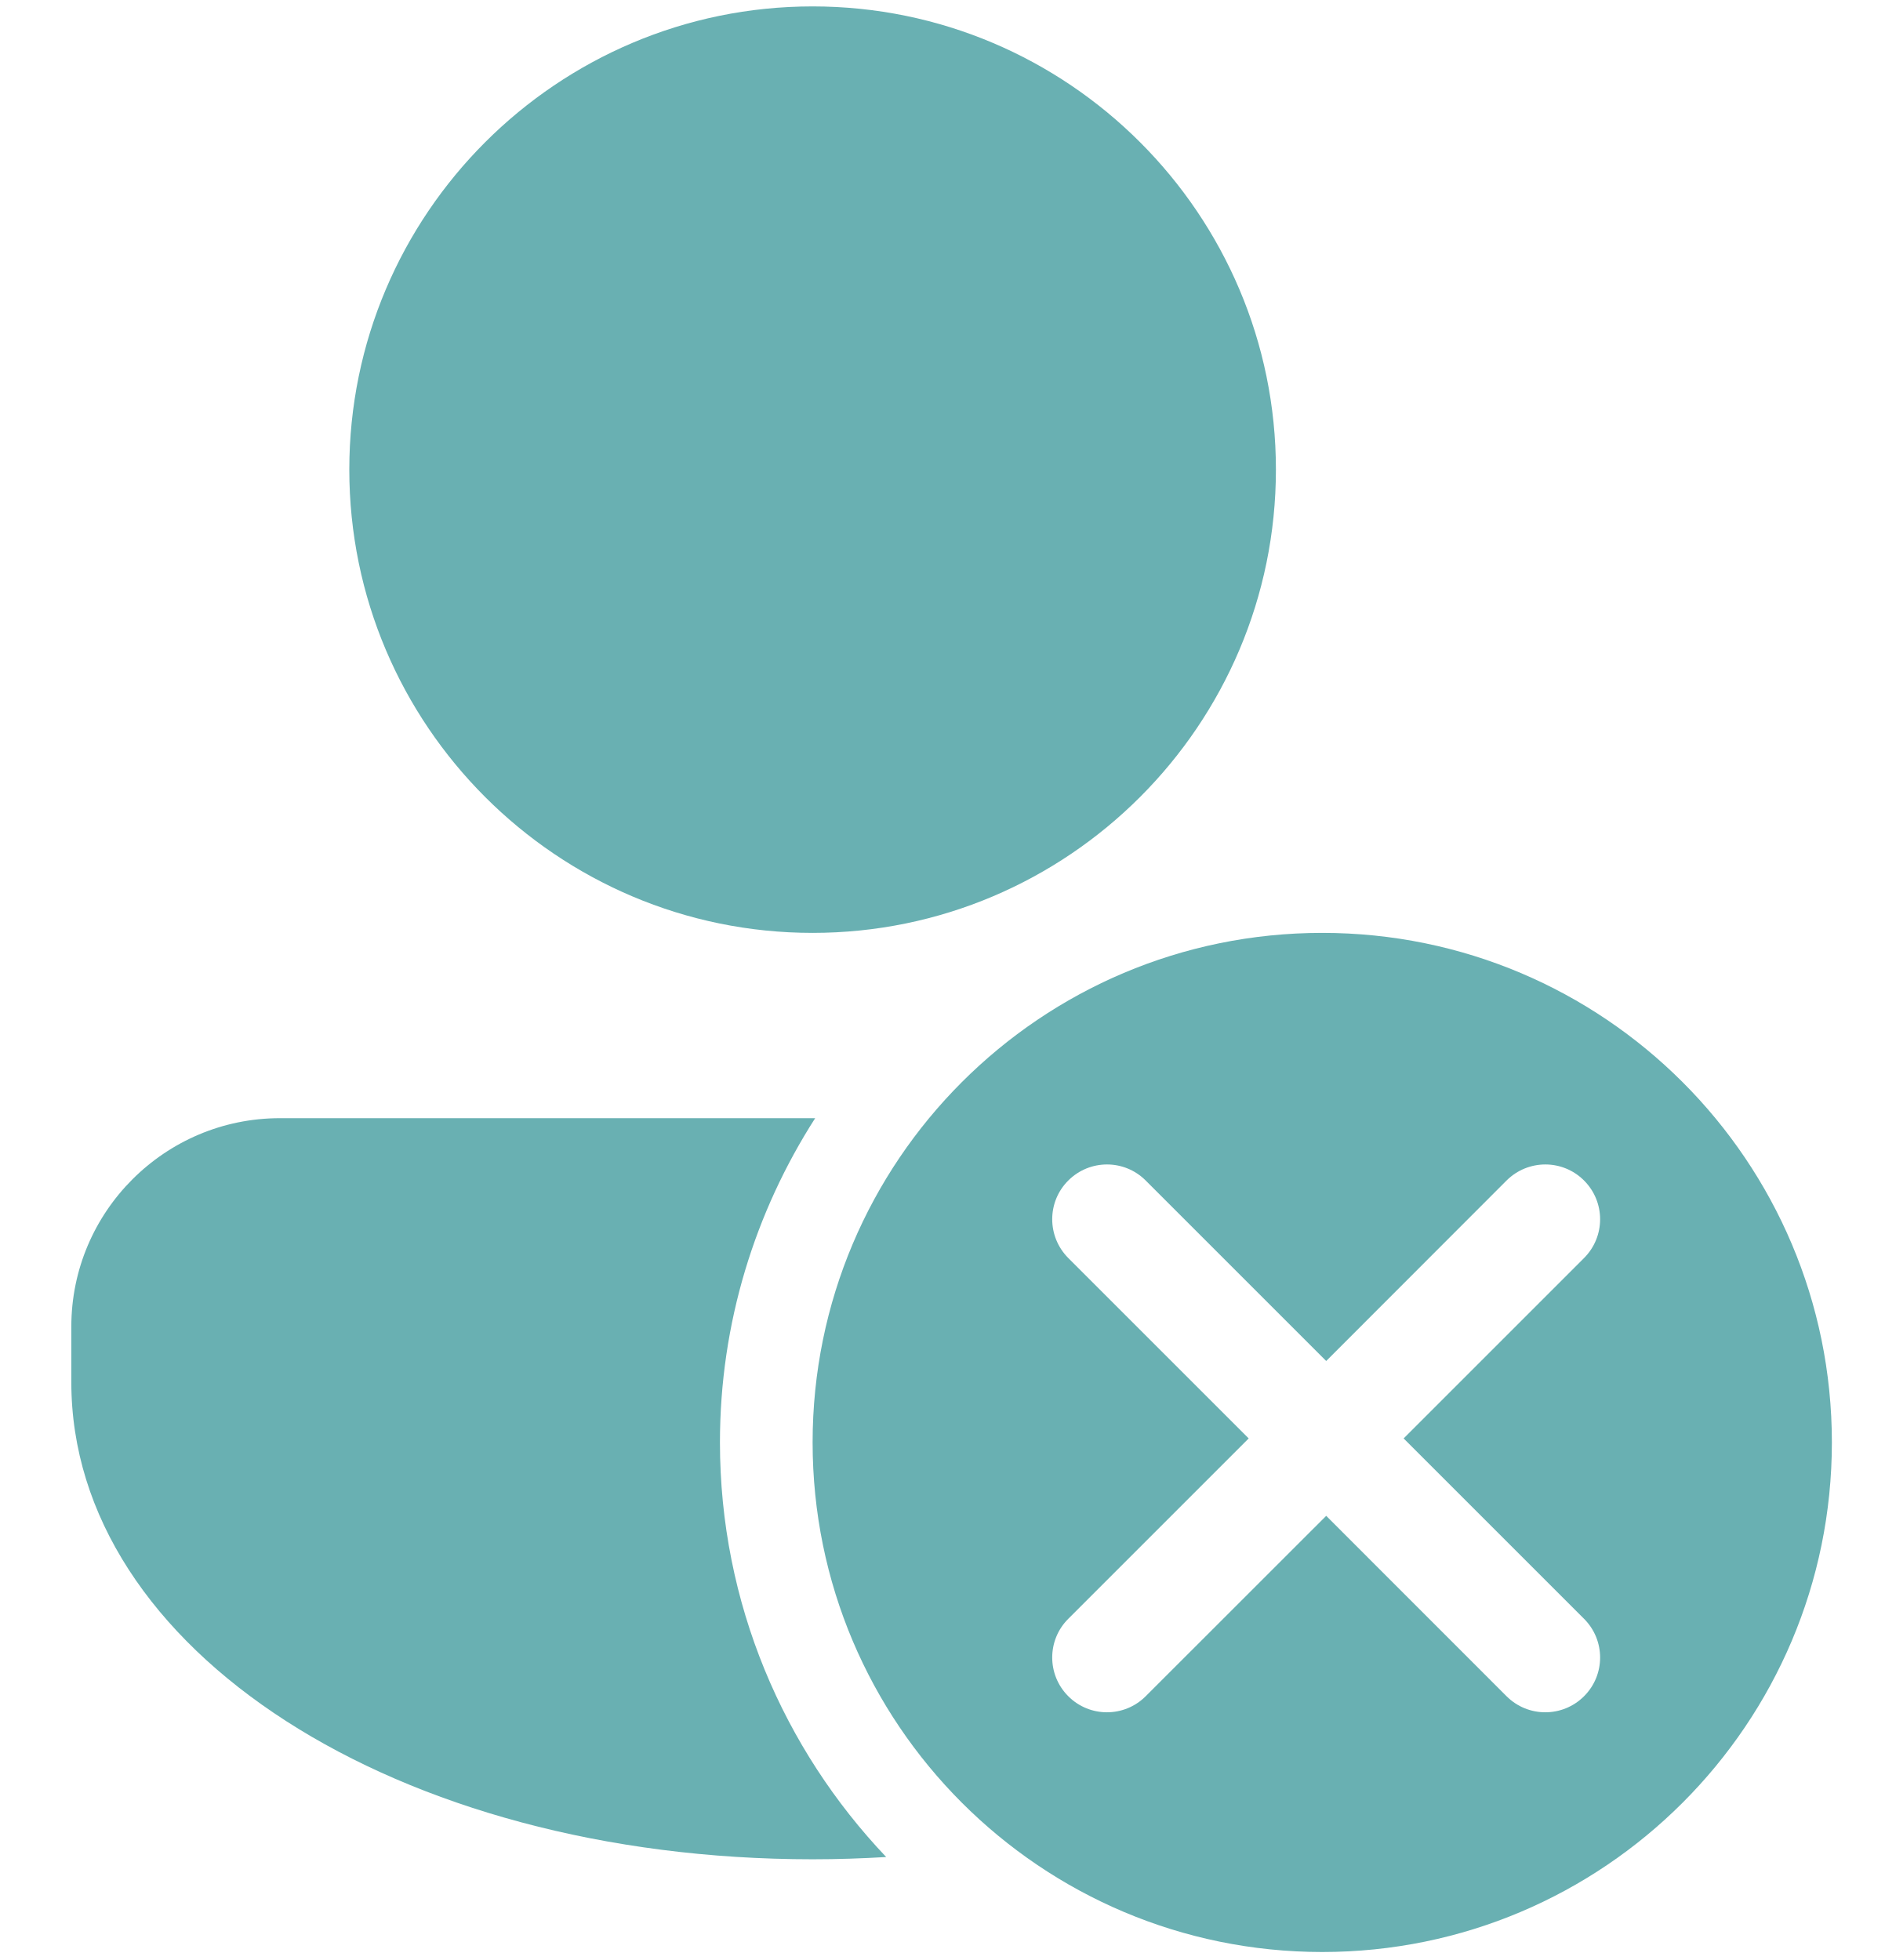
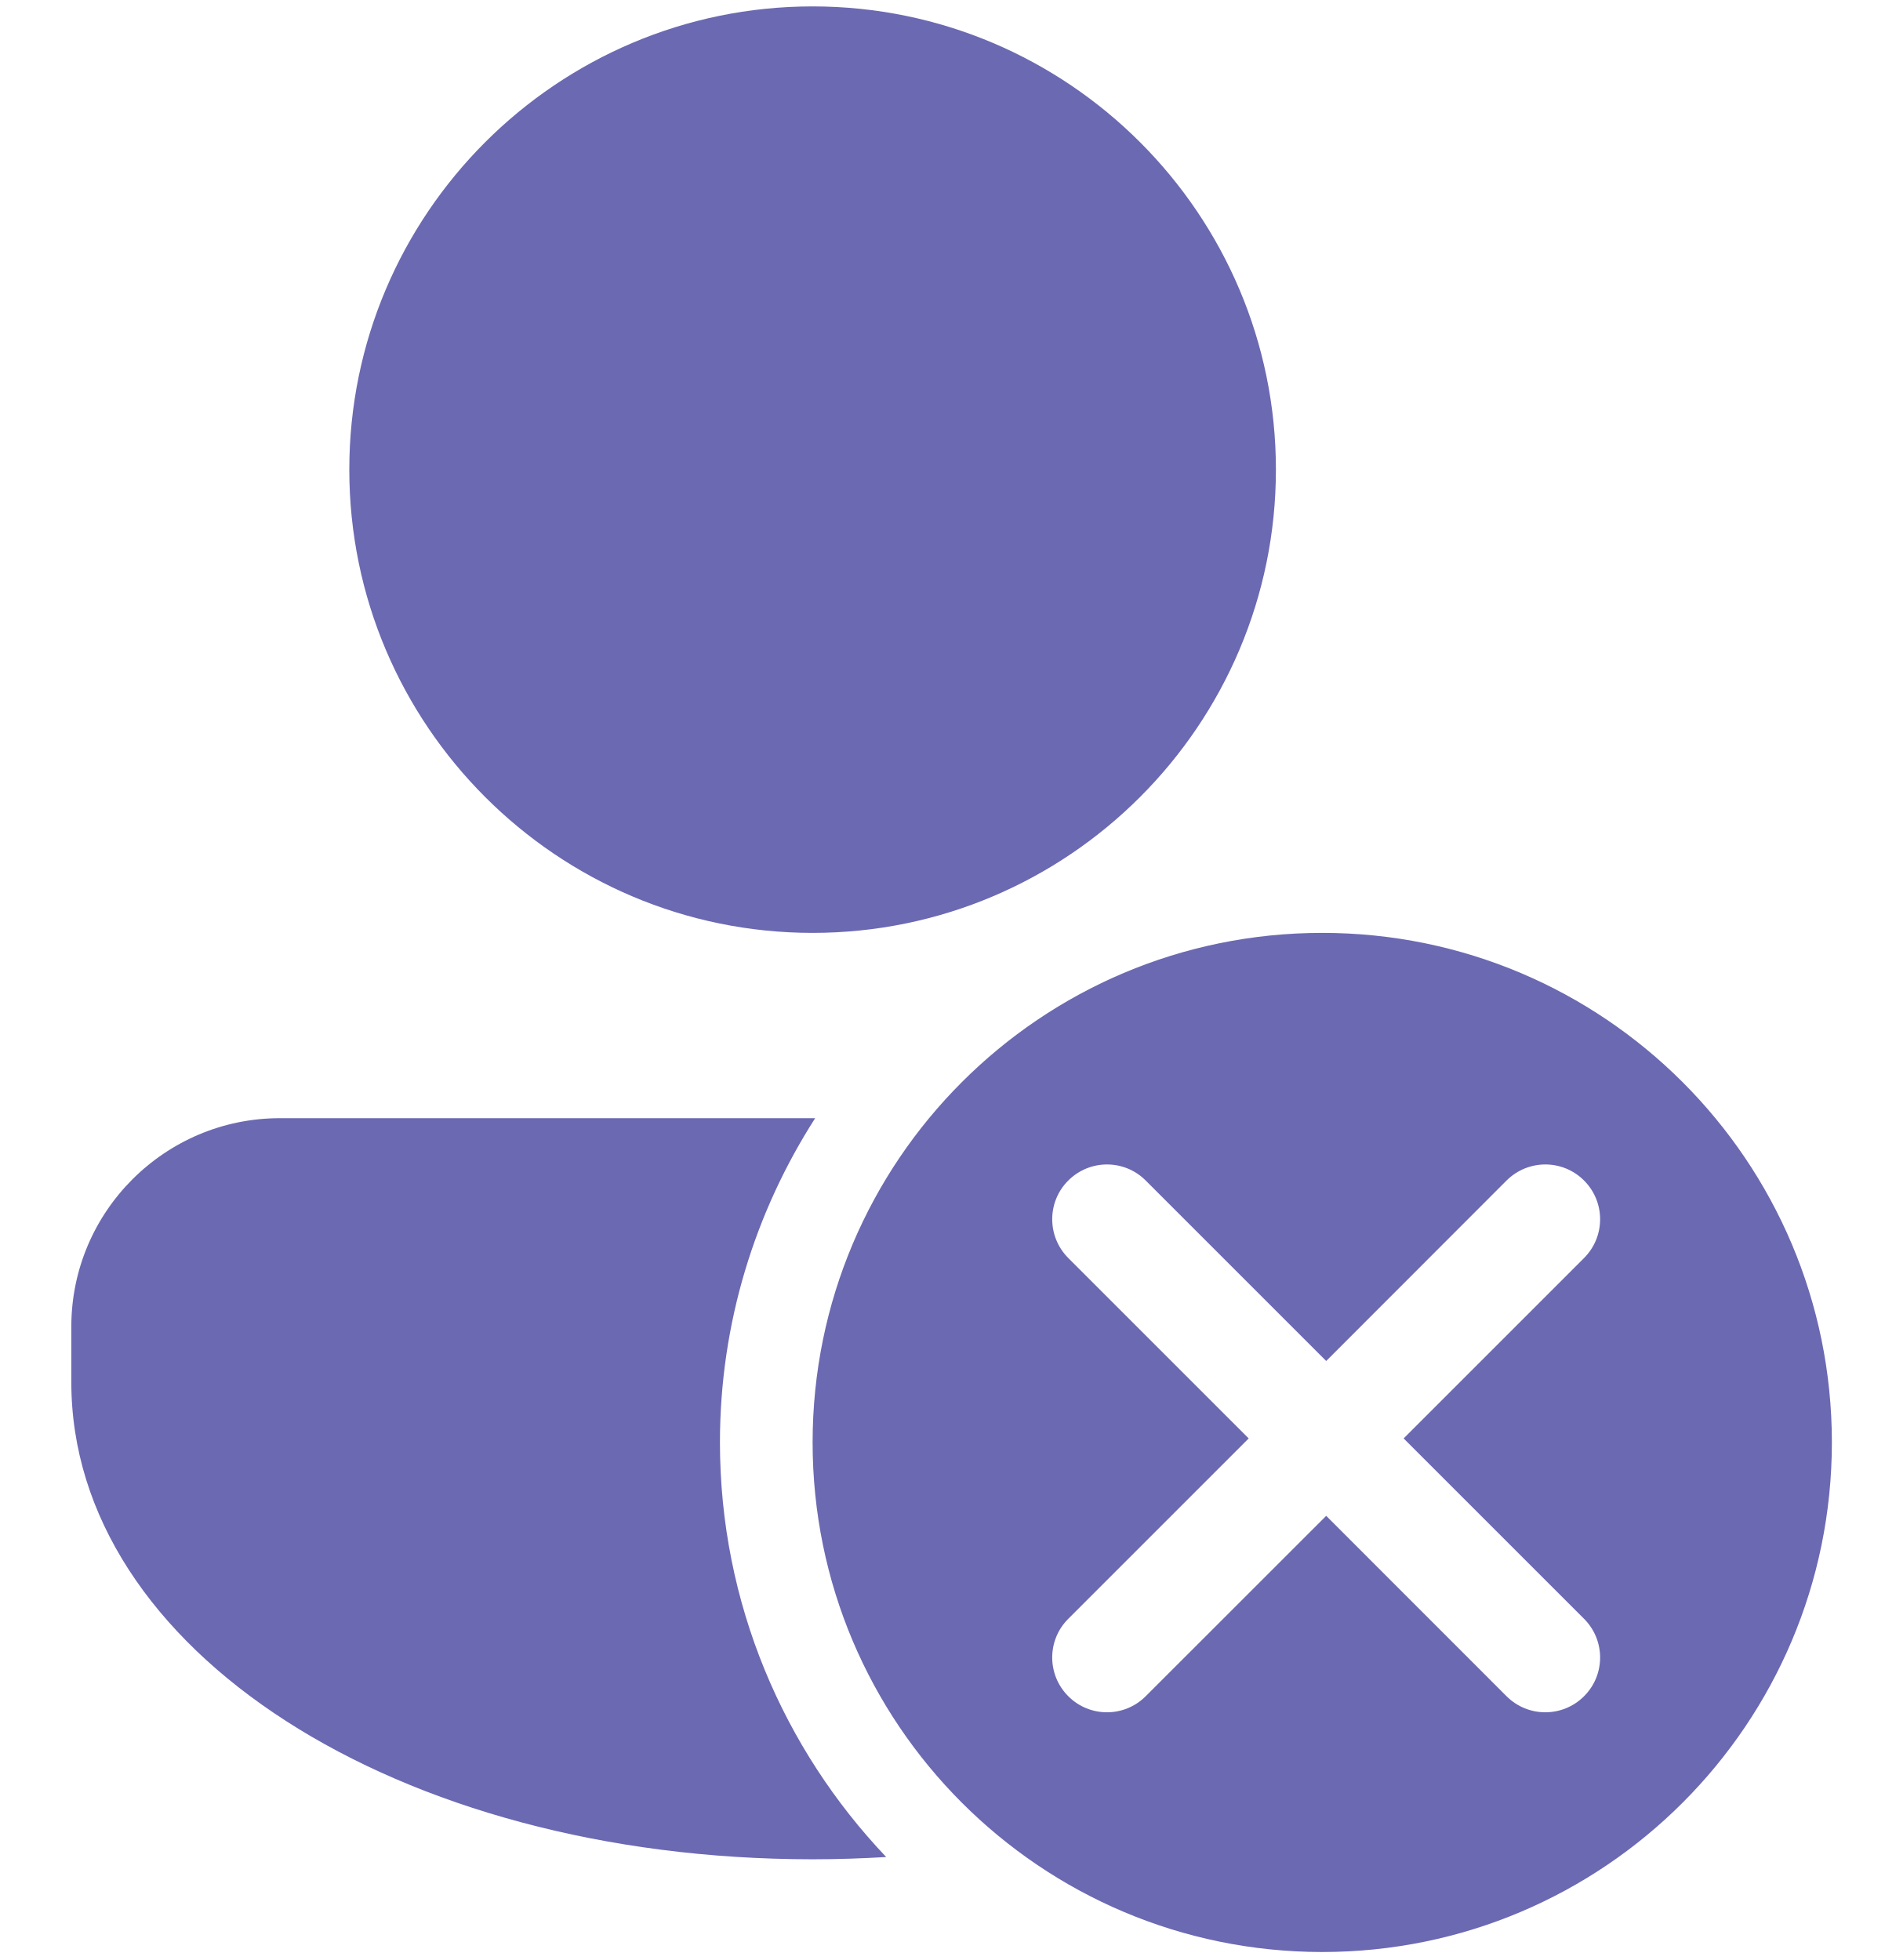
<svg xmlns="http://www.w3.org/2000/svg" width="25" height="26" viewBox="0 0 25 26" fill="none">
-   <path fill-rule="evenodd" clip-rule="evenodd" d="M17.537 12.375C21.27 12.375 24.297 15.401 24.297 19.134C24.297 22.867 21.27 25.894 17.537 25.894C13.804 25.893 10.778 22.867 10.778 19.134C10.778 15.401 13.804 12.375 17.537 12.375ZM21.01 15.66C20.727 15.376 20.267 15.376 19.982 15.66C19.871 15.772 17.595 18.048 17.59 18.054C17.59 18.054 15.308 15.771 15.196 15.66C14.913 15.376 14.453 15.376 14.169 15.66C13.885 15.943 13.885 16.403 14.169 16.688L16.562 19.081C16.557 19.087 14.28 21.362 14.169 21.474C13.885 21.757 13.885 22.217 14.169 22.501C14.452 22.785 14.912 22.785 15.196 22.501C15.308 22.389 17.584 20.114 17.59 20.108C17.625 20.144 19.871 22.391 19.982 22.501C20.266 22.785 20.726 22.785 21.01 22.501C21.294 22.218 21.294 21.758 21.01 21.474L18.617 19.081C18.623 19.076 20.899 16.799 21.01 16.688C21.294 16.404 21.294 15.944 21.01 15.66Z" fill="#69B0B2" />
-   <path d="M10.812 14.833C10.016 16.075 9.549 17.549 9.549 19.134C9.549 21.267 10.392 23.201 11.754 24.634C11.433 24.653 11.108 24.664 10.778 24.664C5.265 24.664 0.946 21.884 0.946 18.335V17.598C0.946 16.073 2.187 14.833 3.712 14.833H10.812Z" fill="#69B0B2" />
-   <path d="M10.778 0.085C14.166 0.085 16.923 2.841 16.923 6.229C16.923 9.618 14.166 12.375 10.778 12.375C7.39 12.375 4.633 9.618 4.633 6.229C4.633 2.841 7.39 0.085 10.778 0.085Z" fill="#69B0B2" />
+   <path fill-rule="evenodd" clip-rule="evenodd" d="M17.537 12.375C21.27 12.375 24.297 15.401 24.297 19.134C24.297 22.867 21.27 25.894 17.537 25.894C13.804 25.893 10.778 22.867 10.778 19.134C10.778 15.401 13.804 12.375 17.537 12.375ZM21.01 15.66C20.727 15.376 20.267 15.376 19.982 15.66C19.871 15.772 17.595 18.048 17.59 18.054C17.59 18.054 15.308 15.771 15.196 15.66C14.913 15.376 14.453 15.376 14.169 15.66C13.885 15.943 13.885 16.403 14.169 16.688L16.562 19.081C16.557 19.087 14.28 21.362 14.169 21.474C13.885 21.757 13.885 22.217 14.169 22.501C14.452 22.785 14.912 22.785 15.196 22.501C15.308 22.389 17.584 20.114 17.59 20.108C17.625 20.144 19.871 22.391 19.982 22.501C20.266 22.785 20.726 22.785 21.01 22.501C21.294 22.218 21.294 21.758 21.01 21.474L18.617 19.081C18.623 19.076 20.899 16.799 21.01 16.688C21.294 16.404 21.294 15.944 21.01 15.66Z" fill="#6B69B2" />
+   <path d="M10.812 14.833C10.016 16.075 9.549 17.549 9.549 19.134C9.549 21.267 10.392 23.201 11.754 24.634C11.433 24.653 11.108 24.664 10.778 24.664C5.265 24.664 0.946 21.884 0.946 18.335V17.598C0.946 16.073 2.187 14.833 3.712 14.833H10.812Z" fill="#6B69B2" />
+   <path d="M10.778 0.085C14.166 0.085 16.923 2.841 16.923 6.229C16.923 9.618 14.166 12.375 10.778 12.375C7.39 12.375 4.633 9.618 4.633 6.229C4.633 2.841 7.39 0.085 10.778 0.085Z" fill="#6B69B2" />
</svg>
